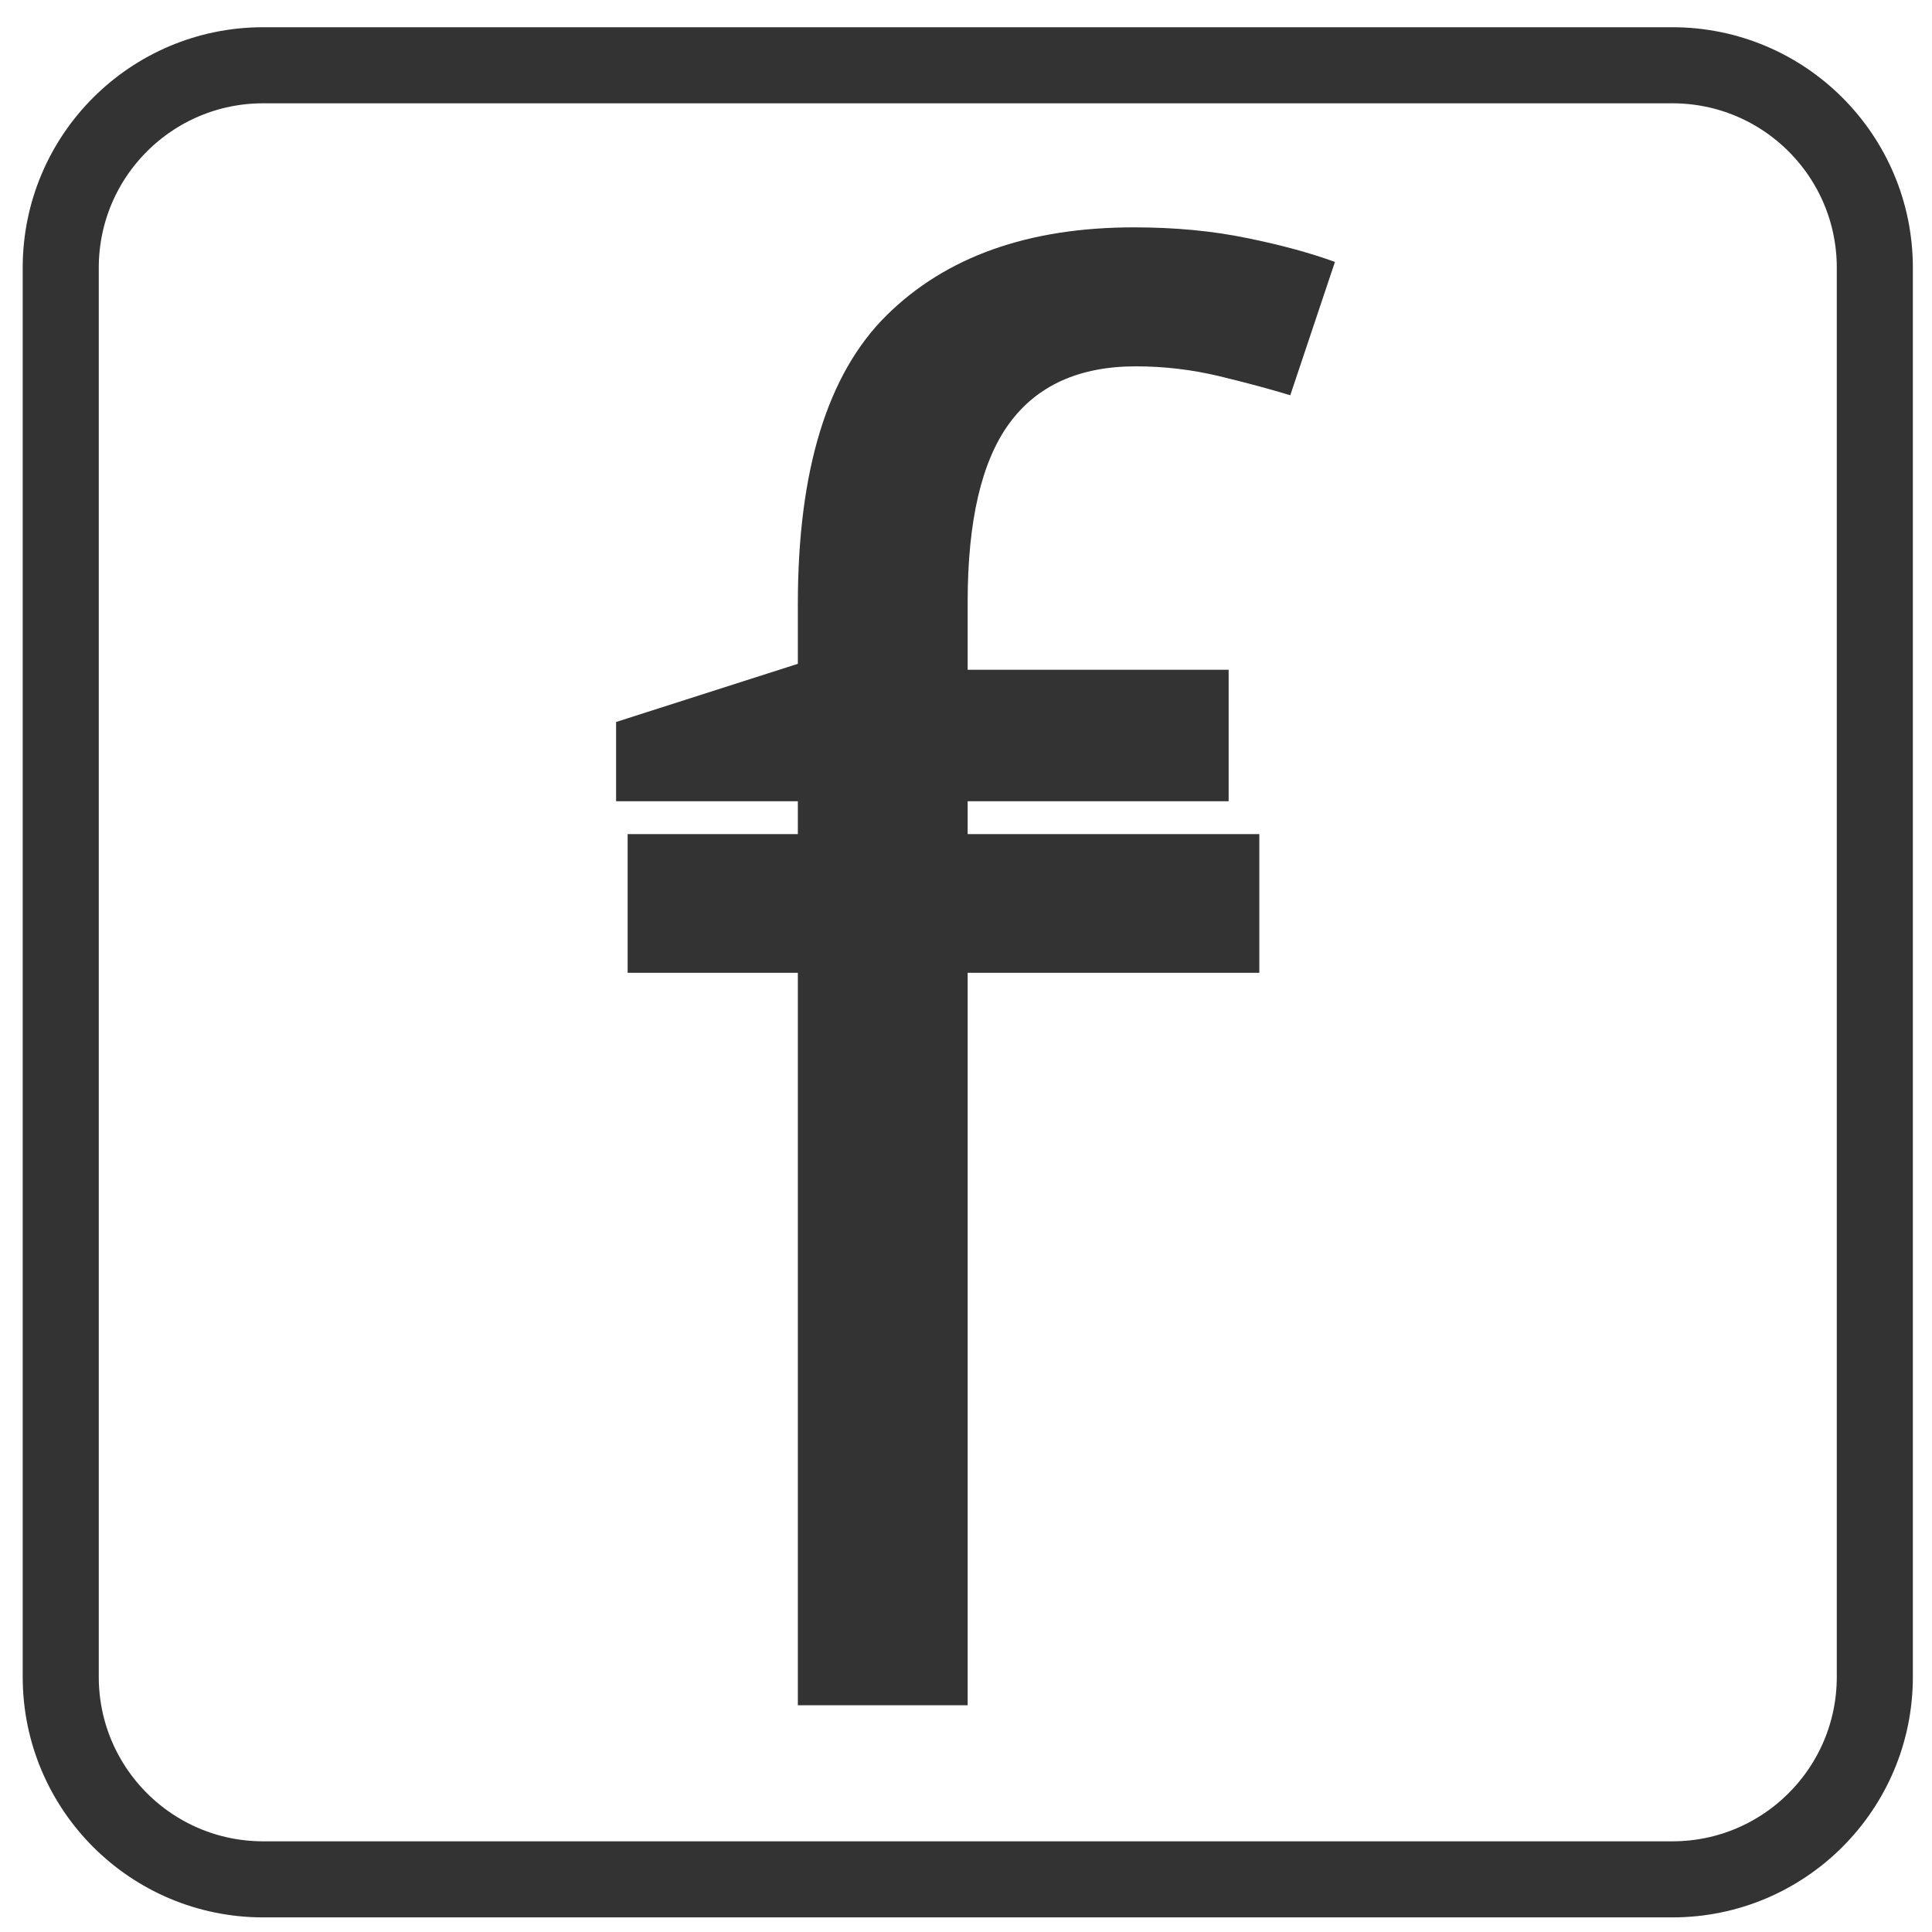
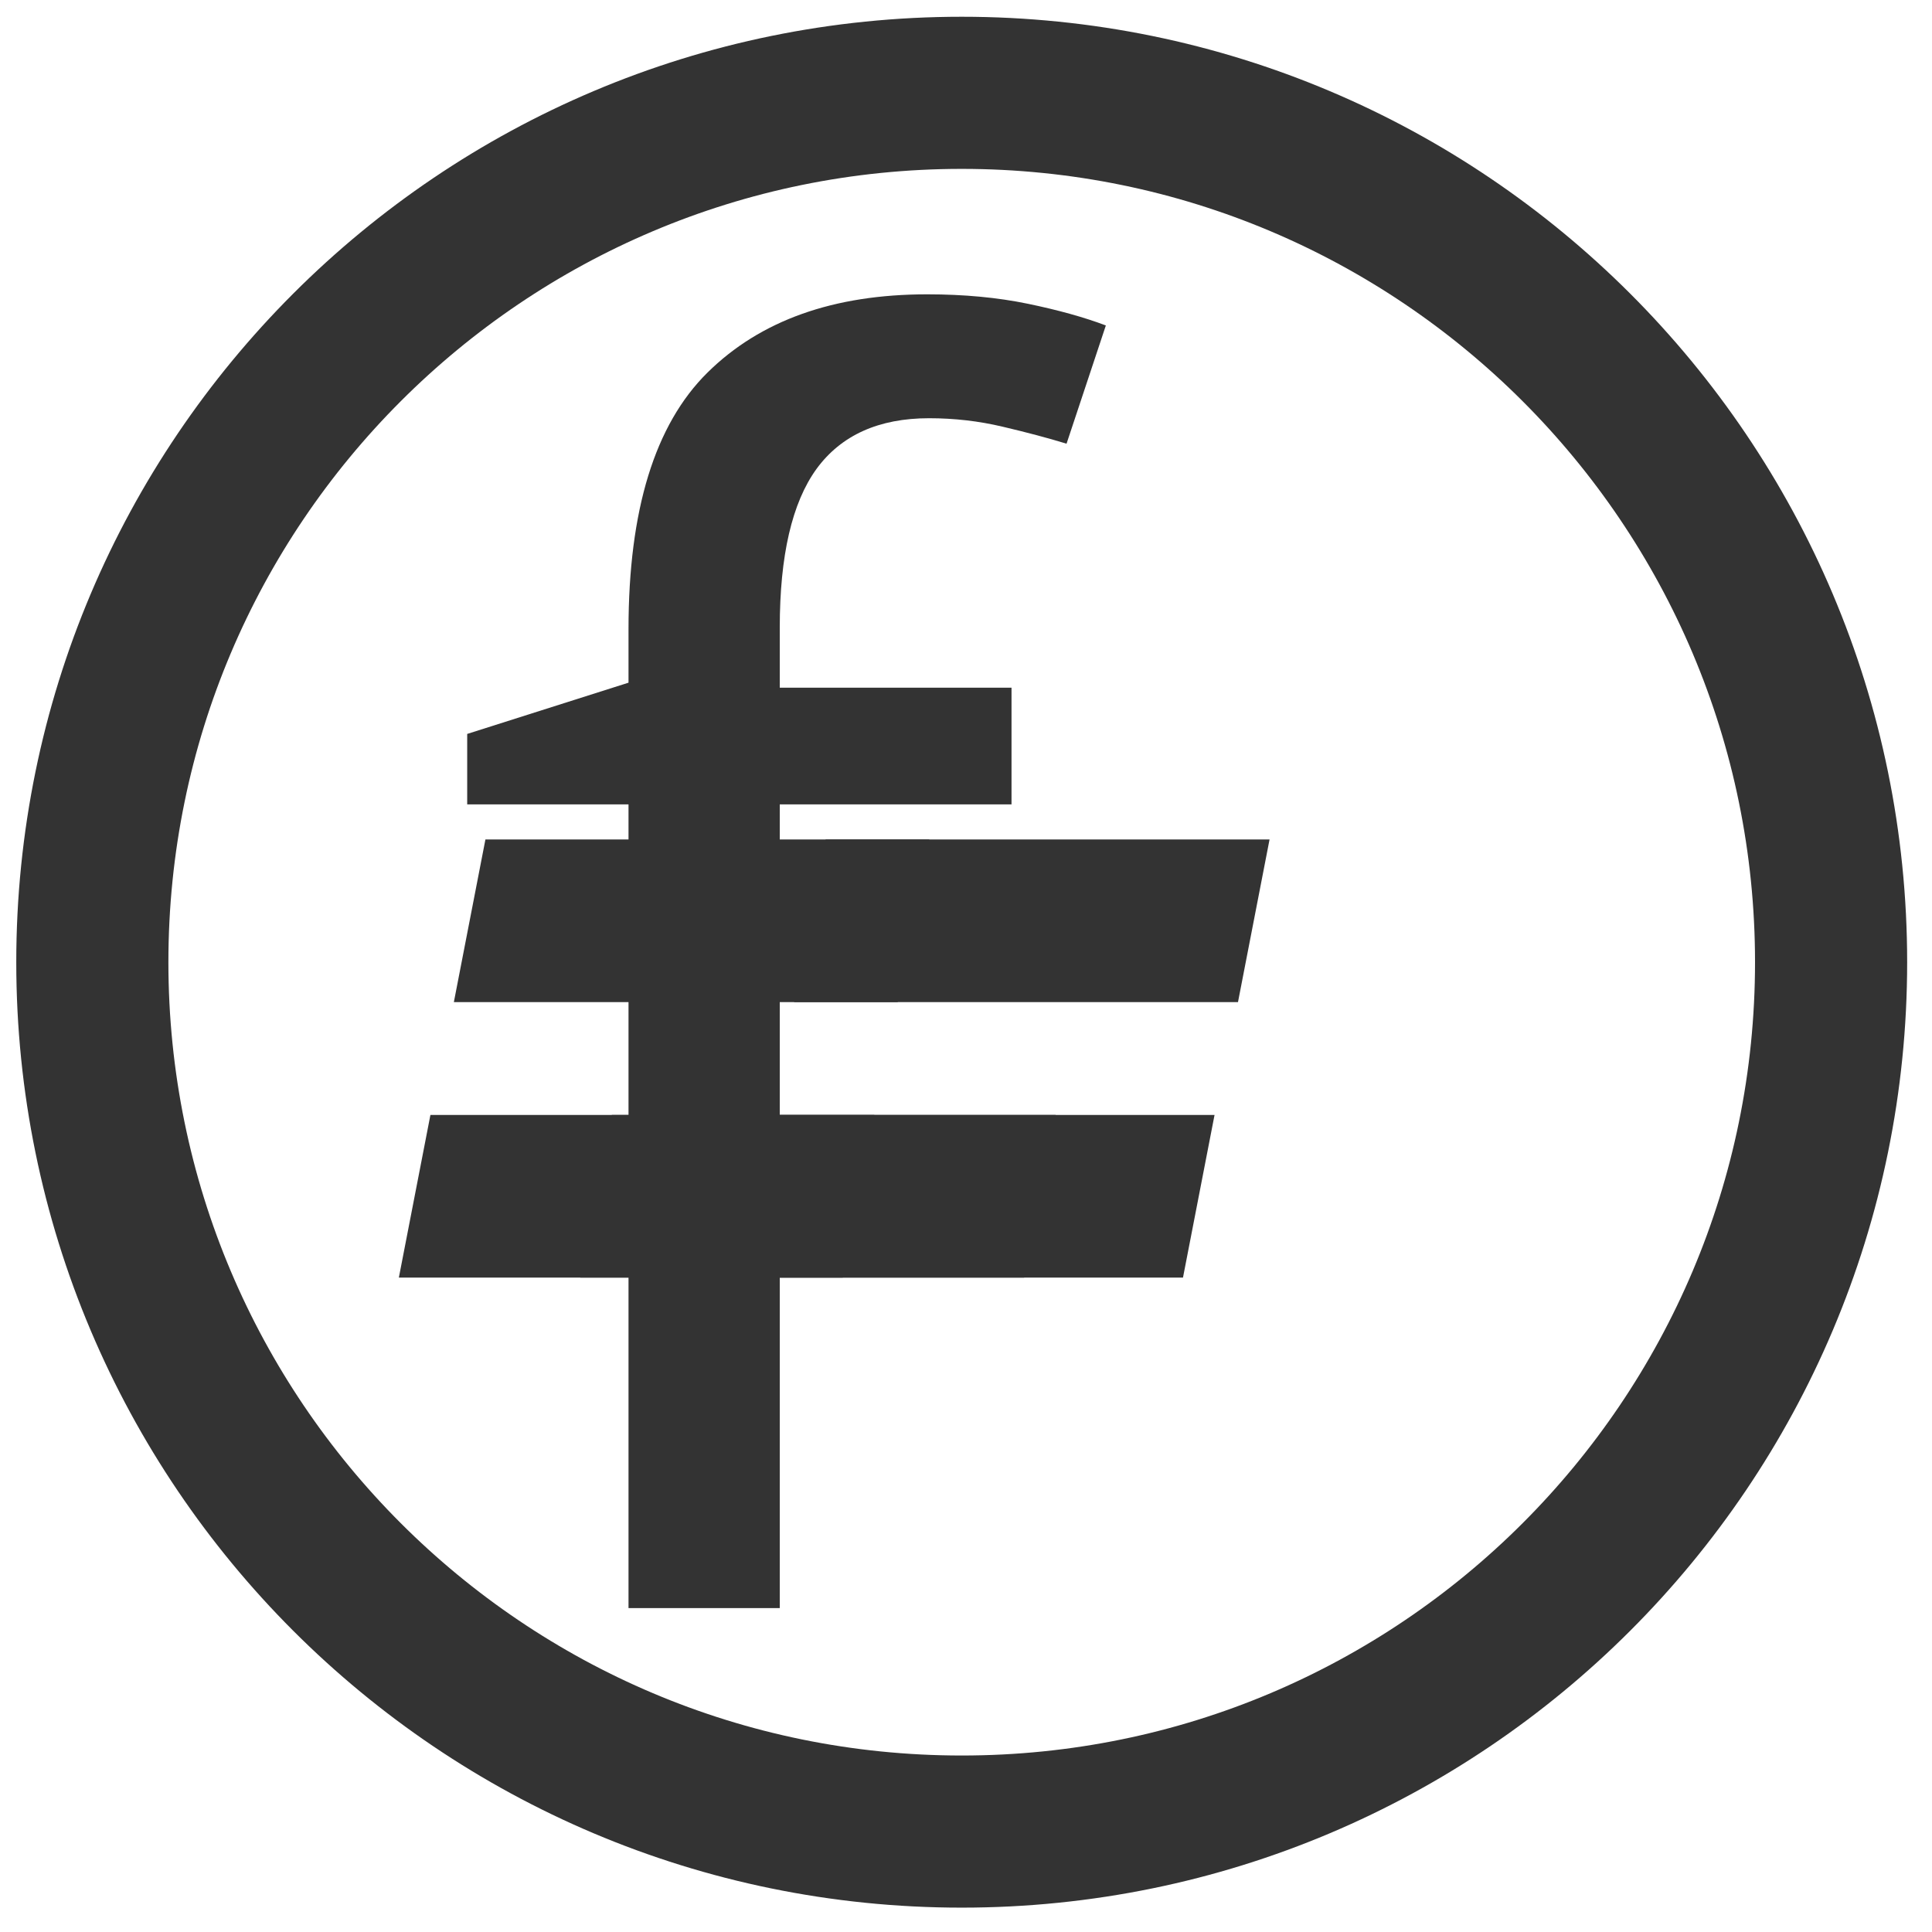
<svg xmlns="http://www.w3.org/2000/svg" width="96px" height="96px" viewBox="0 0 96 96" version="1.1" id="SVGRoot">
  <defs id="defs815">
    </defs>
  <g id="layer1">
-     <rect style="fill:none;fill-opacity:1;stroke:#333333;stroke-width:3.78;stroke-miterlimit:4;stroke-dasharray:none;stroke-dashoffset:0;stroke-opacity:1" id="rect1374" width="90.141" height="90.141" x="3.018" y="3.243" ry="10.06" />
-     <text xml:space="preserve" style="font-style:normal;font-weight:normal;font-size:40px;line-height:1.25;font-family:sans-serif;letter-spacing:0px;word-spacing:0px;fill:#333333;fill-opacity:1;stroke:none;" x="29.175" y="84.732" id="text1388">
-       <tspan id="tspan1386" x="29.175" y="84.732" style="font-style:normal;font-variant:normal;font-weight:normal;font-stretch:normal;font-size:96px;font-family:'Amiri Quran Colored';-inkscape-font-specification:'Amiri Quran Colored';fill:#333333;fill-opacity:1;">f</tspan>
+     <circle style="fill:none;fill-opacity:1;stroke:#333333;stroke-width:7.559;stroke-miterlimit:4;stroke-dasharray:none;stroke-dashoffset:0;stroke-opacity:1" id="path918" cx="47.787" cy="47.811" r="43.199" />
+     <text xml:space="preserve" style="font-style:normal;font-weight:normal;font-size:40px;line-height:1.25;font-family:sans-serif;letter-spacing:0px;word-spacing:0px;fill:#000000;fill-opacity:1;stroke:none" x="21.932" y="79.903" id="text922">
+       <tspan id="tspan920" x="21.932" y="79.903" style="font-style:normal;font-variant:normal;font-weight:normal;font-stretch:normal;font-size:85.333px;font-family:'Bold Oblique';-inkscape-font-specification:'Bold Oblique, ';fill:#333333;fill-opacity:1">f</tspan>
    </text>
-     <path style="fill:none;stroke:#333333;stroke-width:6.892;stroke-linecap:butt;stroke-linejoin:miter;stroke-miterlimit:4;stroke-dasharray:none;stroke-opacity:1" d="m 31.187,44.893 c 0,0 31.388,0 31.388,0" id="path1390" />
+     <rect style="fill:#333333;fill-opacity:1;stroke:#333333;stroke-width:5.151;stroke-miterlimit:4;stroke-dasharray:none;stroke-dashoffset:0;stroke-opacity:1" id="rect930" width="16.906" height="3.082" x="51.696" y="45.066" ry="0" transform="matrix(1,0,-0.1904918,0.9816888,0,0)" />
+     <rect style="fill:#333333;fill-opacity:1;stroke:#333333;stroke-width:5.151;stroke-miterlimit:4;stroke-dasharray:none;stroke-dashoffset:0;stroke-opacity:1" id="rect930-1" width="16.906" height="3.082" x="43.726" y="59.009" ry="0" transform="matrix(1,0,-0.1904918,0.9816888,0,0)" />
+     <rect style="fill:#333333;fill-opacity:1;stroke:#333333;stroke-width:5.151;stroke-miterlimit:4;stroke-dasharray:none;stroke-dashoffset:0;stroke-opacity:1" id="rect930-1-9" width="16.906" height="3.082" x="51.619" y="59.009" ry="0" transform="matrix(1,0,-0.1904918,0.9816888,0,0)" />
+     <rect style="fill:#333333;fill-opacity:1;stroke:#333333;stroke-width:5.151;stroke-miterlimit:4;stroke-dasharray:none;stroke-dashoffset:0;stroke-opacity:1" id="rect930-6" width="16.906" height="3.082" x="34.79" y="45.066" ry="0" transform="matrix(1,0,-0.1904918,0.9816888,0,0)" />
+     <rect style="fill:#333333;fill-opacity:1;stroke:#333333;stroke-width:5.151;stroke-miterlimit:4;stroke-dasharray:none;stroke-dashoffset:0;stroke-opacity:1" id="rect930-1-9-3" width="16.906" height="3.082" x="34.713" y="59.009" ry="0" transform="matrix(1,0,-0.1904918,0.9816888,0,0)" />
  </g>
</svg>
